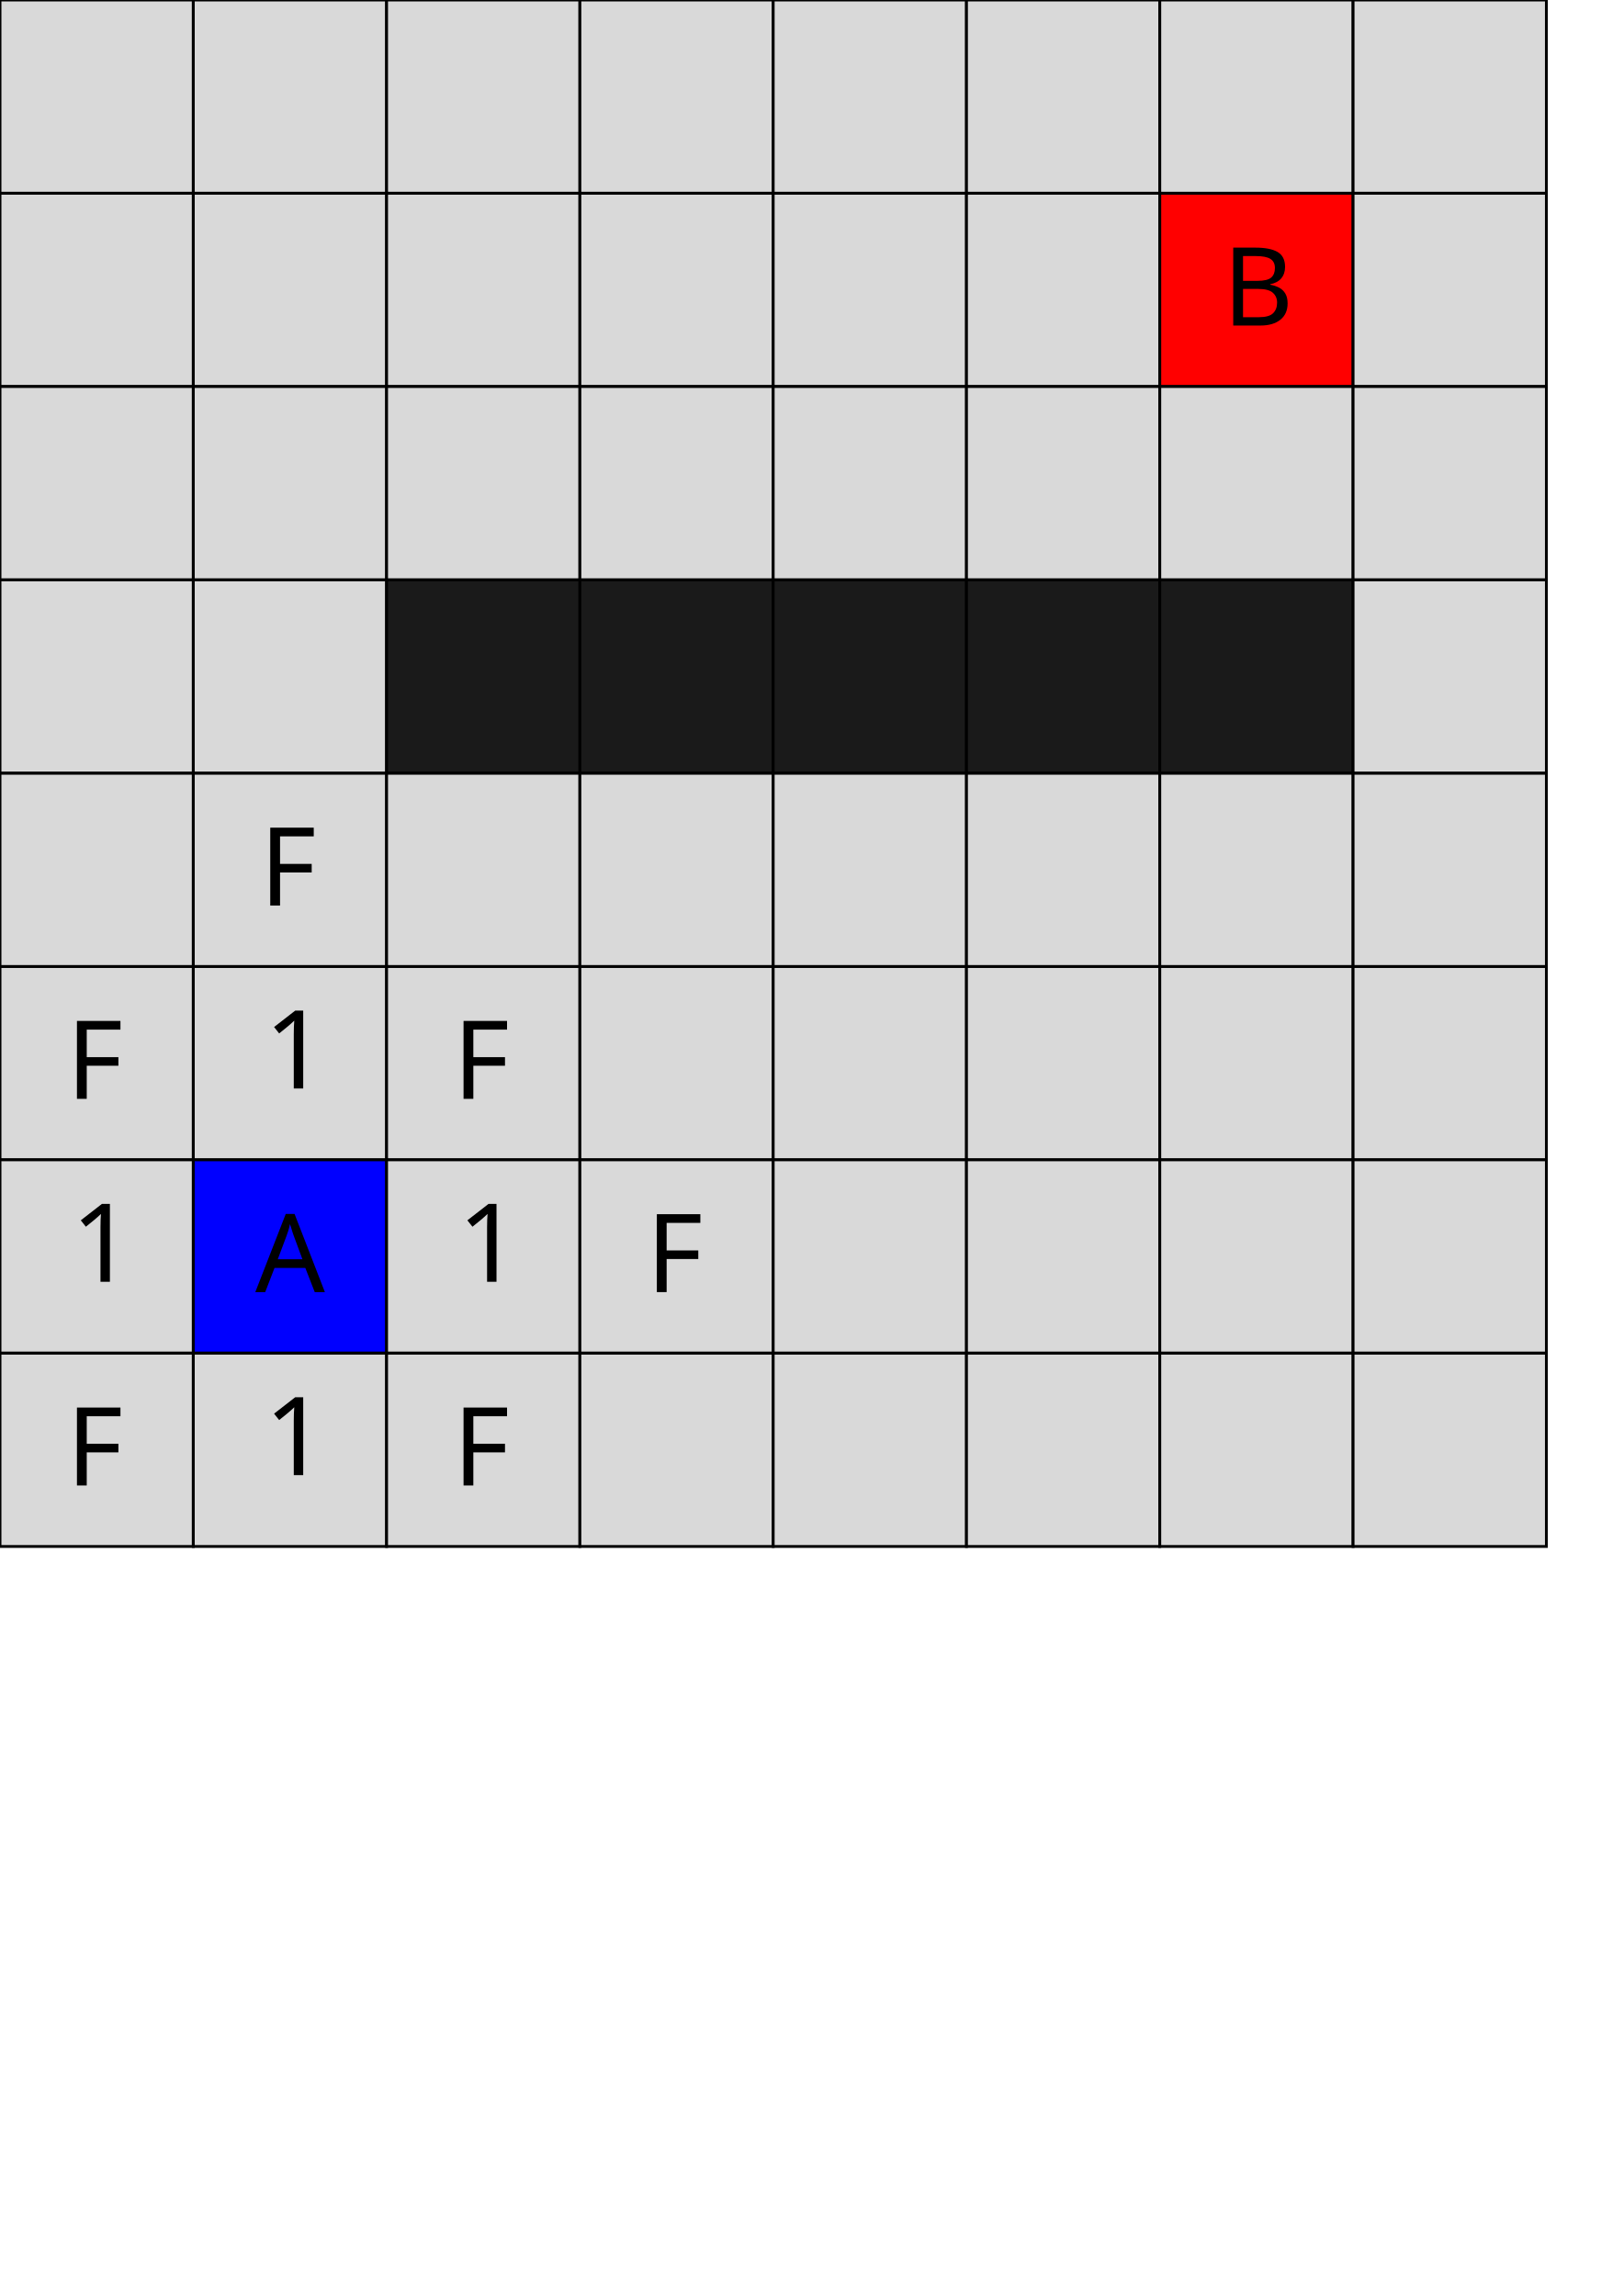
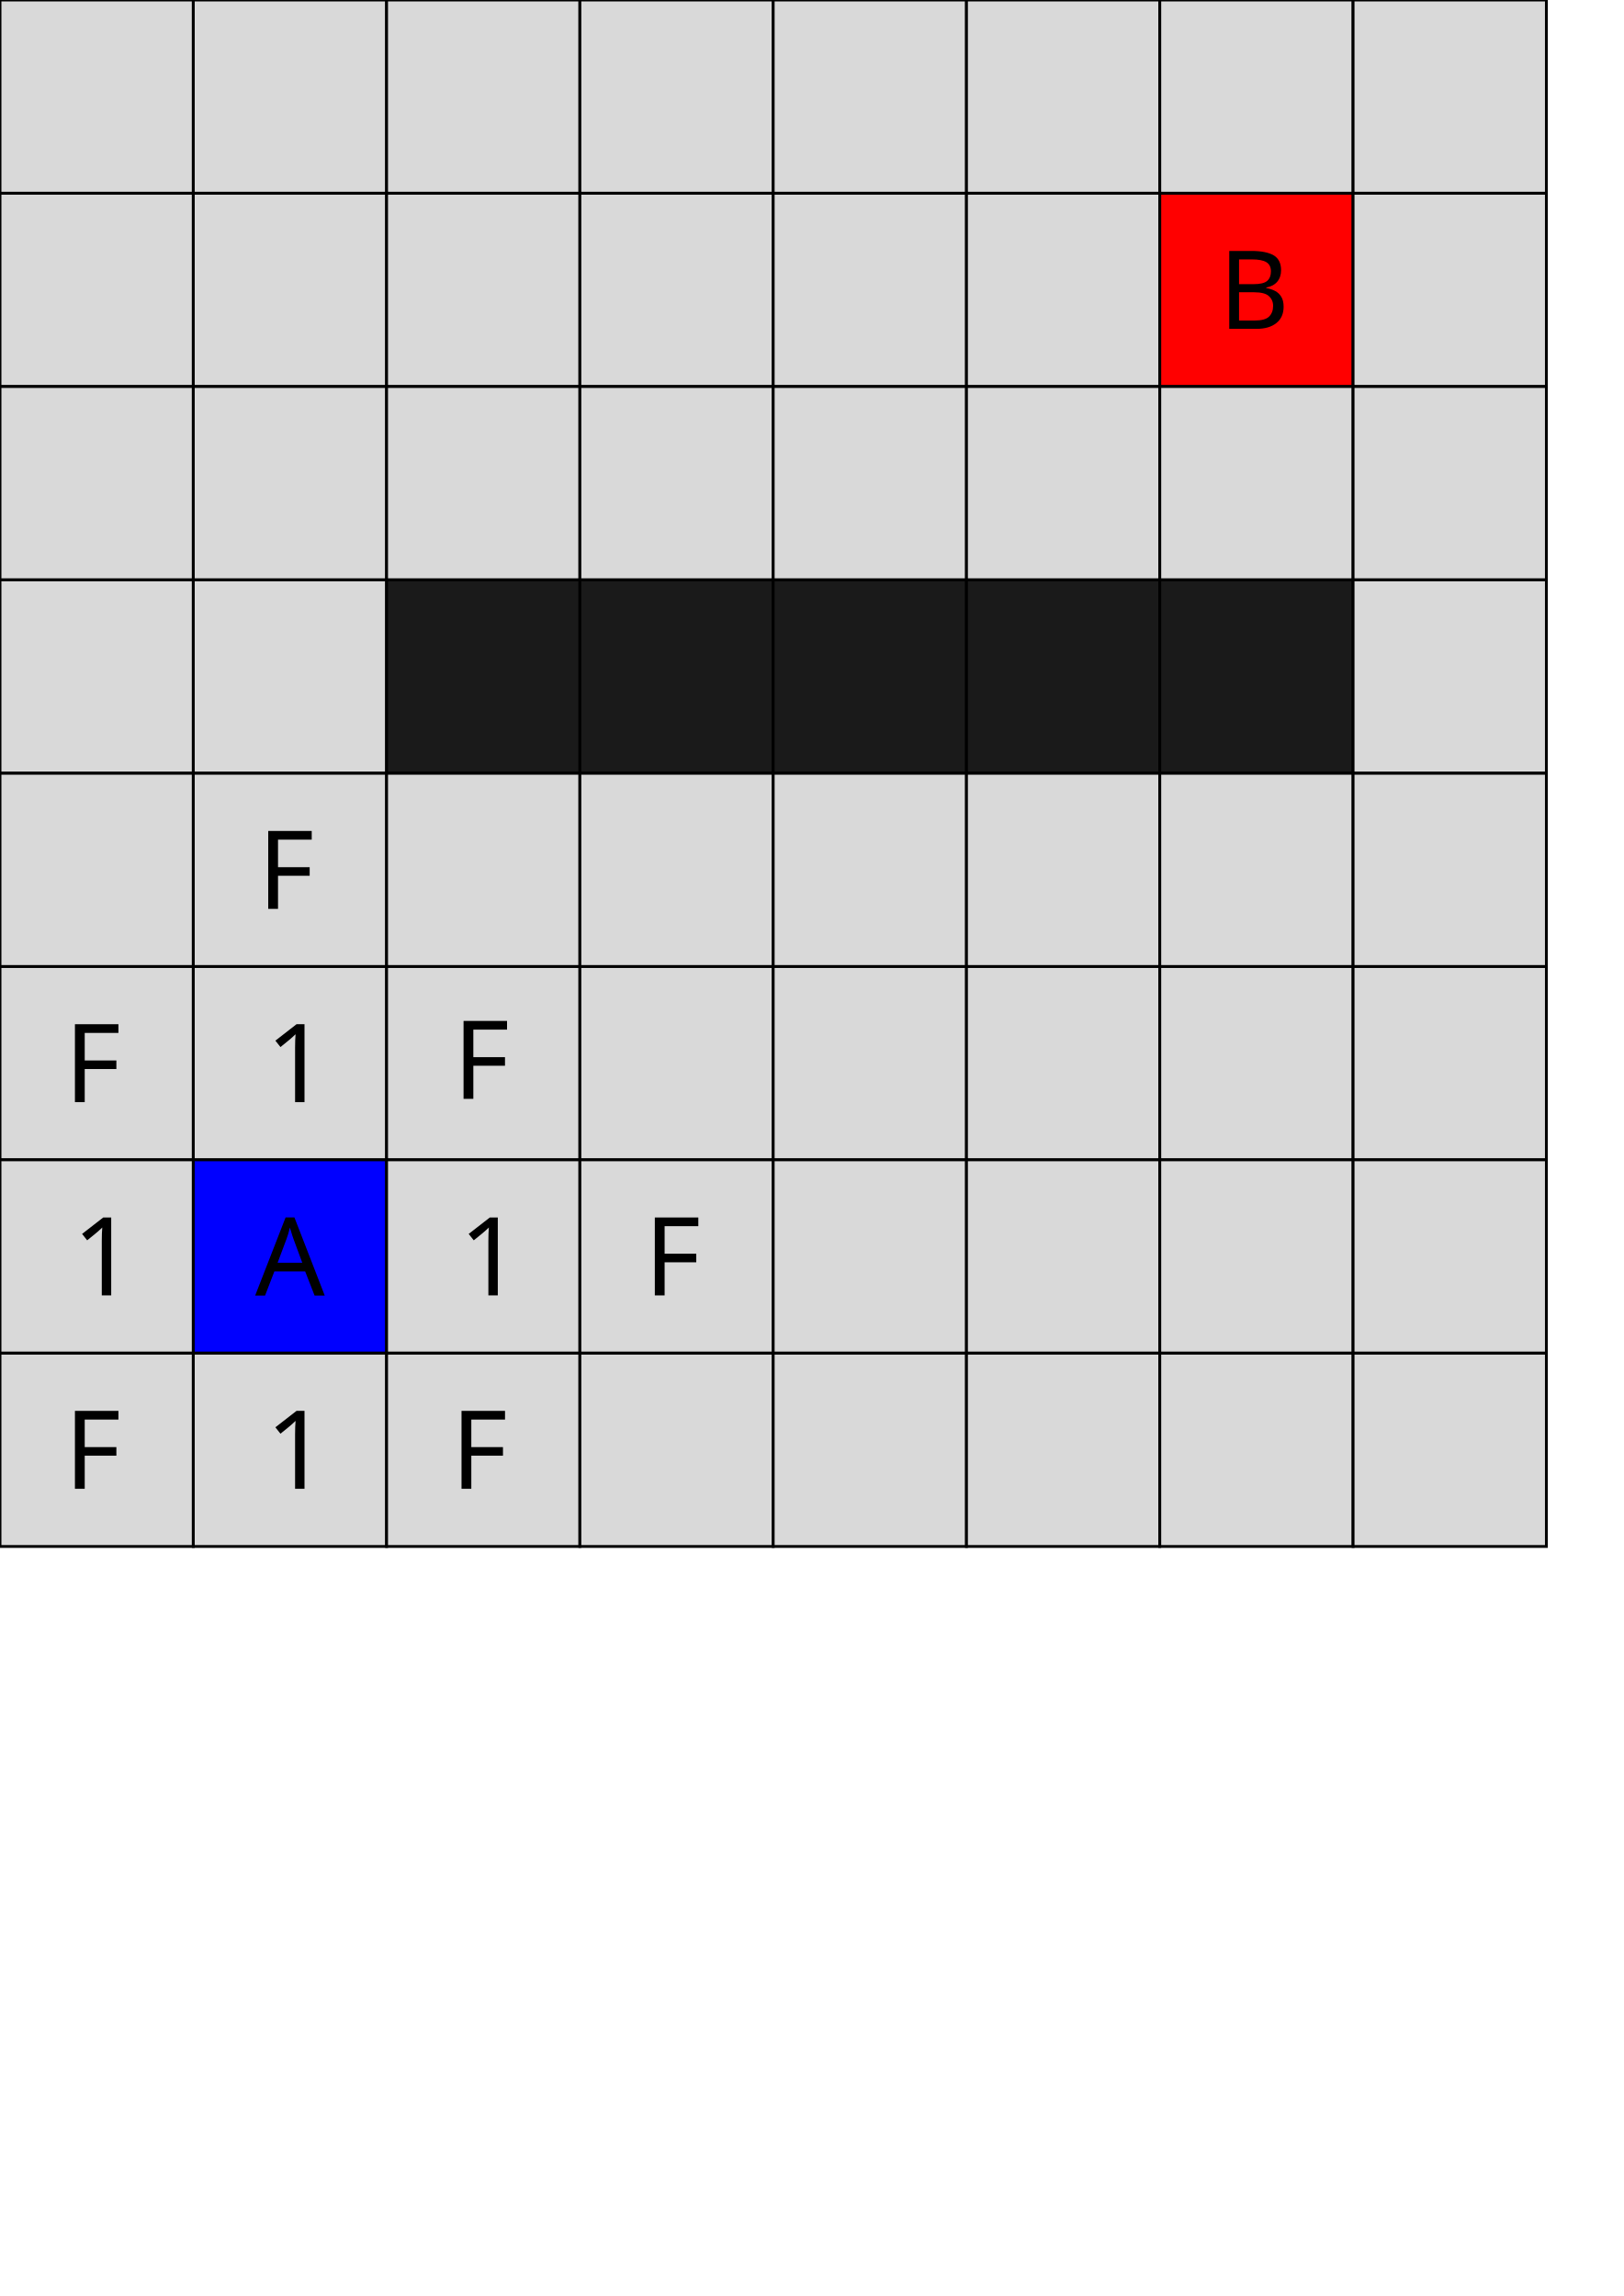
<svg xmlns="http://www.w3.org/2000/svg" width="210mm" height="297mm" viewBox="0 0 210 297" version="1.1" id="svg1">
  <defs id="defs1" />
  <g id="layer1">
    <rect style="fill:#d9d9d9;fill-opacity:1;stroke:#000000;stroke-width:0.365;stroke-dasharray:none;stroke-opacity:1" id="rect1" width="25" height="25" x="0" y="0" />
    <rect style="fill:#d9d9d9;fill-opacity:1;stroke:#000000;stroke-width:0.365;stroke-dasharray:none;stroke-opacity:1" id="rect1-4" width="25" height="25" x="25" y="0" />
    <rect style="fill:#d9d9d9;fill-opacity:1;stroke:#000000;stroke-width:0.365;stroke-dasharray:none;stroke-opacity:1" id="rect1-7" width="25" height="25" x="50" y="-2.220446e-16" />
    <rect style="fill:#d9d9d9;fill-opacity:1;stroke:#000000;stroke-width:0.365;stroke-dasharray:none;stroke-opacity:1" id="rect1-9" width="25" height="25" x="75" y="1.7763568e-15" />
    <rect style="fill:#d9d9d9;fill-opacity:1;stroke:#000000;stroke-width:0.365;stroke-dasharray:none;stroke-opacity:1" id="rect1-6" width="25" height="25" x="100" y="0" />
    <rect style="fill:#d9d9d9;fill-opacity:1;stroke:#000000;stroke-width:0.365;stroke-dasharray:none;stroke-opacity:1" id="rect1-60" width="25" height="25" x="125" y="0" />
    <rect style="fill:#d9d9d9;fill-opacity:1;stroke:#000000;stroke-width:0.365;stroke-dasharray:none;stroke-opacity:1" id="rect1-5" width="25" height="25" x="150" y="0" />
    <rect style="fill:#d9d9d9;fill-opacity:1;stroke:#000000;stroke-width:0.365;stroke-dasharray:none;stroke-opacity:1" id="rect1-61" width="25" height="25" x="175" y="0" />
    <rect style="fill:#d9d9d9;fill-opacity:1;stroke:#000000;stroke-width:0.365;stroke-dasharray:none;stroke-opacity:1" id="rect1-1" width="25" height="25" x="1.0520693e-06" y="25" />
    <rect style="fill:#d9d9d9;fill-opacity:1;stroke:#000000;stroke-width:0.365;stroke-dasharray:none;stroke-opacity:1" id="rect1-4-8" width="25" height="25" x="25" y="25" />
    <rect style="fill:#d9d9d9;fill-opacity:1;stroke:#000000;stroke-width:0.365;stroke-dasharray:none;stroke-opacity:1" id="rect1-7-4" width="25" height="25" x="50" y="25" />
    <rect style="fill:#d9d9d9;fill-opacity:1;stroke:#000000;stroke-width:0.365;stroke-dasharray:none;stroke-opacity:1" id="rect1-9-9" width="25" height="25" x="75" y="25" />
    <rect style="fill:#d9d9d9;fill-opacity:1;stroke:#000000;stroke-width:0.365;stroke-dasharray:none;stroke-opacity:1" id="rect1-6-6" width="25" height="25" x="100" y="25" />
    <rect style="fill:#d9d9d9;fill-opacity:1;stroke:#000000;stroke-width:0.365;stroke-dasharray:none;stroke-opacity:1" id="rect1-60-3" width="25" height="25" x="125" y="25" />
    <rect style="fill:#ff0000;fill-opacity:1;stroke:#000000;stroke-width:0.365;stroke-dasharray:none;stroke-opacity:1" id="rect1-5-7" width="25" height="25" x="150" y="25" />
    <rect style="fill:#d9d9d9;fill-opacity:1;stroke:#000000;stroke-width:0.365;stroke-dasharray:none;stroke-opacity:1" id="rect1-61-8" width="25" height="25" x="175" y="25" />
    <rect style="fill:#d9d9d9;fill-opacity:1;stroke:#000000;stroke-width:0.365;stroke-dasharray:none;stroke-opacity:1" id="rect1-59" width="25" height="25" x="1.479709e-06" y="50" />
    <rect style="fill:#d9d9d9;fill-opacity:1;stroke:#000000;stroke-width:0.365;stroke-dasharray:none;stroke-opacity:1" id="rect1-4-84" width="25" height="25" x="25" y="50" />
    <rect style="fill:#d9d9d9;fill-opacity:1;stroke:#000000;stroke-width:0.365;stroke-dasharray:none;stroke-opacity:1" id="rect1-7-0" width="25" height="25" x="50" y="50" />
    <rect style="fill:#d9d9d9;fill-opacity:1;stroke:#000000;stroke-width:0.365;stroke-dasharray:none;stroke-opacity:1" id="rect1-9-7" width="25" height="25" x="75" y="50" />
    <rect style="fill:#d9d9d9;fill-opacity:1;stroke:#000000;stroke-width:0.365;stroke-dasharray:none;stroke-opacity:1" id="rect1-6-63" width="25" height="25" x="100" y="50" />
    <rect style="fill:#d9d9d9;fill-opacity:1;stroke:#000000;stroke-width:0.365;stroke-dasharray:none;stroke-opacity:1" id="rect1-60-6" width="25" height="25" x="125" y="50" />
    <rect style="fill:#d9d9d9;fill-opacity:1;stroke:#000000;stroke-width:0.365;stroke-dasharray:none;stroke-opacity:1" id="rect1-5-1" width="25" height="25" x="150" y="50" />
    <rect style="fill:#d9d9d9;fill-opacity:1;stroke:#000000;stroke-width:0.365;stroke-dasharray:none;stroke-opacity:1" id="rect1-61-5" width="25" height="25" x="175" y="50" />
    <rect style="fill:#d9d9d9;fill-opacity:1;stroke:#000000;stroke-width:0.365;stroke-dasharray:none;stroke-opacity:1" id="rect1-3" width="25" height="25" x="1.479709e-06" y="75.015" />
    <rect style="fill:#d9d9d9;fill-opacity:1;stroke:#000000;stroke-width:0.365;stroke-dasharray:none;stroke-opacity:1" id="rect1-4-7" width="25" height="25" x="25" y="75.015" />
    <rect style="fill:#1a1a1a;fill-opacity:1;stroke:#000000;stroke-width:0.365;stroke-dasharray:none;stroke-opacity:1" id="rect1-7-2" width="25" height="25" x="50" y="75.015" />
    <rect style="fill:#1a1a1a;fill-opacity:1;stroke:#000000;stroke-width:0.365;stroke-dasharray:none;stroke-opacity:1" id="rect1-9-6" width="25" height="25" x="75" y="75.015" />
    <rect style="fill:#1a1a1a;fill-opacity:1;stroke:#000000;stroke-width:0.365;stroke-dasharray:none;stroke-opacity:1" id="rect1-6-0" width="25" height="25" x="100" y="75.015" />
    <rect style="fill:#1a1a1a;fill-opacity:1;stroke:#000000;stroke-width:0.365;stroke-dasharray:none;stroke-opacity:1" id="rect1-60-1" width="25" height="25" x="125" y="75.015" />
    <rect style="fill:#1a1a1a;fill-opacity:1;stroke:#000000;stroke-width:0.365;stroke-dasharray:none;stroke-opacity:1" id="rect1-5-6" width="25" height="25" x="150" y="75.015" />
    <rect style="fill:#d9d9d9;fill-opacity:1;stroke:#000000;stroke-width:0.365;stroke-dasharray:none;stroke-opacity:1" id="rect1-61-57" width="25" height="25" x="175" y="75.015" />
    <rect style="fill:#d9d9d9;fill-opacity:1;stroke:#000000;stroke-width:0.365;stroke-dasharray:none;stroke-opacity:1" id="rect1-0" width="25" height="25" x="1.479709e-06" y="100.029" />
    <rect style="fill:#d9d9d9;fill-opacity:1;stroke:#000000;stroke-width:0.365;stroke-dasharray:none;stroke-opacity:1" id="rect1-4-1" width="25" height="25" x="25" y="100.029" />
    <rect style="fill:#d9d9d9;fill-opacity:1;stroke:#000000;stroke-width:0.365;stroke-dasharray:none;stroke-opacity:1" id="rect1-7-46" width="25" height="25" x="50" y="100.029" />
    <rect style="fill:#d9d9d9;fill-opacity:1;stroke:#000000;stroke-width:0.365;stroke-dasharray:none;stroke-opacity:1" id="rect1-9-0" width="25" height="25" x="75" y="100.029" />
    <rect style="fill:#d9d9d9;fill-opacity:1;stroke:#000000;stroke-width:0.365;stroke-dasharray:none;stroke-opacity:1" id="rect1-6-7" width="25" height="25" x="100" y="100.029" />
    <rect style="fill:#d9d9d9;fill-opacity:1;stroke:#000000;stroke-width:0.365;stroke-dasharray:none;stroke-opacity:1" id="rect1-60-17" width="25" height="25" x="125" y="100.029" />
    <rect style="fill:#d9d9d9;fill-opacity:1;stroke:#000000;stroke-width:0.365;stroke-dasharray:none;stroke-opacity:1" id="rect1-5-77" width="25" height="25" x="150" y="100.029" />
    <rect style="fill:#d9d9d9;fill-opacity:1;stroke:#000000;stroke-width:0.365;stroke-dasharray:none;stroke-opacity:1" id="rect1-61-7" width="25" height="25" x="175" y="100.029" />
    <rect style="fill:#d9d9d9;fill-opacity:1;stroke:#000000;stroke-width:0.365;stroke-dasharray:none;stroke-opacity:1" id="rect1-1-3" width="25" height="25" x="1.479709e-06" y="125.029" />
    <rect style="fill:#d9d9d9;fill-opacity:1;stroke:#000000;stroke-width:0.365;stroke-dasharray:none;stroke-opacity:1" id="rect1-4-8-5" width="25" height="25" x="25" y="125.029" />
    <rect style="fill:#d9d9d9;fill-opacity:1;stroke:#000000;stroke-width:0.365;stroke-dasharray:none;stroke-opacity:1" id="rect1-7-4-9" width="25" height="25" x="50" y="125.029" />
    <rect style="fill:#d9d9d9;fill-opacity:1;stroke:#000000;stroke-width:0.365;stroke-dasharray:none;stroke-opacity:1" id="rect1-9-9-9" width="25" height="25" x="75" y="125.029" />
    <rect style="fill:#d9d9d9;fill-opacity:1;stroke:#000000;stroke-width:0.365;stroke-dasharray:none;stroke-opacity:1" id="rect1-6-6-8" width="25" height="25" x="100" y="125.029" />
    <rect style="fill:#d9d9d9;fill-opacity:1;stroke:#000000;stroke-width:0.365;stroke-dasharray:none;stroke-opacity:1" id="rect1-60-3-1" width="25" height="25" x="125" y="125.029" />
    <rect style="fill:#d9d9d9;fill-opacity:1;stroke:#000000;stroke-width:0.365;stroke-dasharray:none;stroke-opacity:1" id="rect1-5-7-8" width="25" height="25" x="150" y="125.029" />
    <rect style="fill:#d9d9d9;fill-opacity:1;stroke:#000000;stroke-width:0.365;stroke-dasharray:none;stroke-opacity:1" id="rect1-61-8-2" width="25" height="25" x="175" y="125.029" />
    <rect style="fill:#d9d9d9;fill-opacity:1;stroke:#000000;stroke-width:0.365;stroke-dasharray:none;stroke-opacity:1" id="rect1-59-6" width="25" height="25" x="1.479709e-06" y="150.029" />
    <rect style="fill:#0000ff;fill-opacity:1;stroke:#000000;stroke-width:0.365;stroke-dasharray:none;stroke-opacity:1" id="rect1-4-84-0" width="25" height="25" x="25" y="150.029" />
    <rect style="fill:#d9d9d9;fill-opacity:1;stroke:#000000;stroke-width:0.365;stroke-dasharray:none;stroke-opacity:1" id="rect1-7-0-3" width="25" height="25" x="50" y="150.029" />
    <rect style="fill:#d9d9d9;fill-opacity:1;stroke:#000000;stroke-width:0.365;stroke-dasharray:none;stroke-opacity:1" id="rect1-9-7-8" width="25" height="25" x="75" y="150.029" />
    <rect style="fill:#d9d9d9;fill-opacity:1;stroke:#000000;stroke-width:0.365;stroke-dasharray:none;stroke-opacity:1" id="rect1-6-63-0" width="25" height="25" x="100" y="150.029" />
    <rect style="fill:#d9d9d9;fill-opacity:1;stroke:#000000;stroke-width:0.365;stroke-dasharray:none;stroke-opacity:1" id="rect1-60-6-1" width="25" height="25" x="125" y="150.029" />
    <rect style="fill:#d9d9d9;fill-opacity:1;stroke:#000000;stroke-width:0.365;stroke-dasharray:none;stroke-opacity:1" id="rect1-5-1-2" width="25" height="25" x="150" y="150.029" />
    <rect style="fill:#d9d9d9;fill-opacity:1;stroke:#000000;stroke-width:0.365;stroke-dasharray:none;stroke-opacity:1" id="rect1-61-5-5" width="25" height="25" x="175" y="150.029" />
    <rect style="fill:#d9d9d9;fill-opacity:1;stroke:#000000;stroke-width:0.365;stroke-dasharray:none;stroke-opacity:1" id="rect1-3-9" width="25" height="25" x="1.479709e-06" y="175.044" />
    <rect style="fill:#d9d9d9;fill-opacity:1;stroke:#000000;stroke-width:0.365;stroke-dasharray:none;stroke-opacity:1" id="rect1-4-7-4" width="25" height="25" x="25" y="175.044" />
    <rect style="fill:#d9d9d9;fill-opacity:1;stroke:#000000;stroke-width:0.365;stroke-dasharray:none;stroke-opacity:1" id="rect1-7-2-7" width="25" height="25" x="50" y="175.044" />
    <rect style="fill:#d9d9d9;fill-opacity:1;stroke:#000000;stroke-width:0.365;stroke-dasharray:none;stroke-opacity:1" id="rect1-9-6-8" width="25" height="25" x="75" y="175.044" />
    <rect style="fill:#d9d9d9;fill-opacity:1;stroke:#000000;stroke-width:0.365;stroke-dasharray:none;stroke-opacity:1" id="rect1-6-0-3" width="25" height="25" x="100" y="175.044" />
    <rect style="fill:#d9d9d9;fill-opacity:1;stroke:#000000;stroke-width:0.365;stroke-dasharray:none;stroke-opacity:1" id="rect1-60-1-5" width="25" height="25" x="125" y="175.044" />
    <rect style="fill:#d9d9d9;fill-opacity:1;stroke:#000000;stroke-width:0.365;stroke-dasharray:none;stroke-opacity:1" id="rect1-5-6-1" width="25" height="25" x="150" y="175.044" />
    <rect style="fill:#d9d9d9;fill-opacity:1;stroke:#000000;stroke-width:0.365;stroke-dasharray:none;stroke-opacity:1" id="rect1-61-57-2" width="25" height="25" x="175" y="175.044" />
-     <text xml:space="preserve" style="font-style:normal;font-variant:normal;font-weight:normal;font-stretch:normal;font-size:14.111px;font-family:Corbel;-inkscape-font-specification:Corbel;writing-mode:lr-tb;direction:ltr;fill:#000000;fill-opacity:1;stroke:none;stroke-width:0.365;stroke-dasharray:none;stroke-opacity:1" x="33.018" y="167.139" id="text20">
-       <tspan id="tspan20" style="fill:#000000;fill-opacity:1;stroke:none;stroke-width:0.365" x="33.018" y="167.139">A</tspan>
+     <text xml:space="preserve" style="font-style:normal;font-variant:normal;font-weight:normal;font-stretch:normal;font-size:14.111px;font-family:Corbel;-inkscape-font-specification:Corbel;writing-mode:lr-tb;direction:ltr;fill:#000000;fill-opacity:1;stroke:none;stroke-width:0.365;stroke-dasharray:none;stroke-opacity:1" x="32.999" y="167.588" id="text20">
+       <tspan id="tspan20" style="fill:#000000;fill-opacity:1;stroke:none;stroke-width:0.365" x="32.999" y="167.588">A</tspan>
    </text>
-     <text xml:space="preserve" style="font-style:normal;font-variant:normal;font-weight:normal;font-stretch:normal;font-size:14.111px;font-family:Corbel;-inkscape-font-specification:Corbel;writing-mode:lr-tb;direction:ltr;fill:#000000;fill-opacity:1;stroke:none;stroke-width:0.365;stroke-dasharray:none;stroke-opacity:1" x="8.579" y="142.139" id="text21">
-       <tspan id="tspan21" style="stroke-width:0.365" x="8.579" y="142.139">F</tspan>
+     <text xml:space="preserve" style="font-style:normal;font-variant:normal;font-weight:normal;font-stretch:normal;font-size:14.111px;font-family:Corbel;-inkscape-font-specification:Corbel;writing-mode:lr-tb;direction:ltr;fill:#000000;fill-opacity:1;stroke:none;stroke-width:0.365;stroke-dasharray:none;stroke-opacity:1" x="8.316" y="142.567" id="text21">
+       <tspan id="tspan21" style="stroke-width:0.365" x="8.316" y="142.567">F</tspan>
    </text>
-     <text xml:space="preserve" style="font-style:normal;font-variant:normal;font-weight:normal;font-stretch:normal;font-size:14.111px;font-family:Corbel;-inkscape-font-specification:Corbel;writing-mode:lr-tb;direction:ltr;fill:#000000;fill-opacity:1;stroke:none;stroke-width:0.365;stroke-dasharray:none;stroke-opacity:1" x="8.579" y="192.153" id="text22">
-       <tspan id="tspan22" style="stroke-width:0.365" x="8.579" y="192.153">F</tspan>
+     <text xml:space="preserve" style="font-style:normal;font-variant:normal;font-weight:normal;font-stretch:normal;font-size:14.111px;font-family:Corbel;-inkscape-font-specification:Corbel;writing-mode:lr-tb;direction:ltr;fill:#000000;fill-opacity:1;stroke:none;stroke-width:0.365;stroke-dasharray:none;stroke-opacity:1" x="8.316" y="192.581" id="text22">
+       <tspan id="tspan22" style="stroke-width:0.365" x="8.316" y="192.581">F</tspan>
    </text>
-     <text xml:space="preserve" style="font-style:normal;font-variant:normal;font-weight:normal;font-stretch:normal;font-size:14.111px;font-family:Corbel;-inkscape-font-specification:Corbel;writing-mode:lr-tb;direction:ltr;fill:#000000;fill-opacity:1;stroke:none;stroke-width:0.365;stroke-dasharray:none;stroke-opacity:1" x="58.579" y="192.153" id="text23">
-       <tspan id="tspan23" style="stroke-width:0.365" x="58.579" y="192.153">F</tspan>
+     <text xml:space="preserve" style="font-style:normal;font-variant:normal;font-weight:normal;font-stretch:normal;font-size:14.111px;font-family:Corbel;-inkscape-font-specification:Corbel;writing-mode:lr-tb;direction:ltr;fill:#000000;fill-opacity:1;stroke:none;stroke-width:0.365;stroke-dasharray:none;stroke-opacity:1" x="58.316" y="192.581" id="text23">
+       <tspan id="tspan23" style="stroke-width:0.365" x="58.316" y="192.581">F</tspan>
    </text>
-     <text xml:space="preserve" style="font-style:normal;font-variant:normal;font-weight:normal;font-stretch:normal;font-size:14.111px;font-family:Corbel;-inkscape-font-specification:Corbel;writing-mode:lr-tb;direction:ltr;fill:#000000;fill-opacity:1;stroke:none;stroke-width:0.365;stroke-dasharray:none;stroke-opacity:1" x="83.579" y="167.139" id="text24">
-       <tspan id="tspan24" style="stroke-width:0.365" x="83.579" y="167.139">F</tspan>
+     <text xml:space="preserve" style="font-style:normal;font-variant:normal;font-weight:normal;font-stretch:normal;font-size:14.111px;font-family:Corbel;-inkscape-font-specification:Corbel;writing-mode:lr-tb;direction:ltr;fill:#000000;fill-opacity:1;stroke:none;stroke-width:0.365;stroke-dasharray:none;stroke-opacity:1" x="83.316" y="167.567" id="text24">
+       <tspan id="tspan24" style="stroke-width:0.365" x="83.316" y="167.567">F</tspan>
    </text>
    <text xml:space="preserve" style="font-style:normal;font-variant:normal;font-weight:normal;font-stretch:normal;font-size:14.111px;font-family:Corbel;-inkscape-font-specification:Corbel;writing-mode:lr-tb;direction:ltr;fill:#000000;fill-opacity:1;stroke:none;stroke-width:0.365;stroke-dasharray:none;stroke-opacity:1" x="58.579" y="142.139" id="text25">
      <tspan id="tspan25" style="stroke-width:0.365" x="58.579" y="142.139">F</tspan>
    </text>
-     <text xml:space="preserve" style="font-style:normal;font-variant:normal;font-weight:normal;font-stretch:normal;font-size:14.111px;font-family:Corbel;-inkscape-font-specification:Corbel;writing-mode:lr-tb;direction:ltr;fill:#000000;fill-opacity:1;stroke:none;stroke-width:0.365;stroke-dasharray:none;stroke-opacity:1" x="33.579" y="117.139" id="text26">
-       <tspan id="tspan26" style="stroke-width:0.365" x="33.579" y="117.139">F</tspan>
+     <text xml:space="preserve" style="font-style:normal;font-variant:normal;font-weight:normal;font-stretch:normal;font-size:14.111px;font-family:Corbel;-inkscape-font-specification:Corbel;writing-mode:lr-tb;direction:ltr;fill:#000000;fill-opacity:1;stroke:none;stroke-width:0.365;stroke-dasharray:none;stroke-opacity:1" x="33.316" y="117.567" id="text26">
+       <tspan id="tspan26" style="stroke-width:0.365" x="33.316" y="117.567">F</tspan>
    </text>
-     <text xml:space="preserve" style="font-style:normal;font-variant:normal;font-weight:normal;font-stretch:normal;font-size:14.111px;font-family:Corbel;-inkscape-font-specification:Corbel;writing-mode:lr-tb;direction:ltr;fill:#000000;fill-opacity:1;stroke:none;stroke-width:0.365;stroke-dasharray:none;stroke-opacity:1" x="34.2" y="140.802" id="text27">
-       <tspan id="tspan27" style="stroke-width:0.365" x="34.2" y="140.802">1</tspan>
+     <text xml:space="preserve" style="font-style:normal;font-variant:normal;font-weight:normal;font-stretch:normal;font-size:14.111px;font-family:Corbel;-inkscape-font-specification:Corbel;writing-mode:lr-tb;direction:ltr;fill:#000000;fill-opacity:1;stroke:none;stroke-width:0.365;stroke-dasharray:none;stroke-opacity:1" x="34.367" y="142.567" id="text27">
+       <tspan id="tspan27" style="stroke-width:0.365" x="34.367" y="142.567">1</tspan>
    </text>
-     <text xml:space="preserve" style="font-style:normal;font-variant:normal;font-weight:normal;font-stretch:normal;font-size:14.111px;font-family:Corbel;-inkscape-font-specification:Corbel;writing-mode:lr-tb;direction:ltr;fill:#000000;fill-opacity:1;stroke:none;stroke-width:0.365;stroke-dasharray:none;stroke-opacity:1" x="9.2" y="165.809" id="text27-1">
-       <tspan id="tspan27-4" style="stroke-width:0.365" x="9.2" y="165.809">1</tspan>
+     <text xml:space="preserve" style="font-style:normal;font-variant:normal;font-weight:normal;font-stretch:normal;font-size:14.111px;font-family:Corbel;-inkscape-font-specification:Corbel;writing-mode:lr-tb;direction:ltr;fill:#000000;fill-opacity:1;stroke:none;stroke-width:0.365;stroke-dasharray:none;stroke-opacity:1" x="9.367" y="167.567" id="text27-1">
+       <tspan id="tspan27-4" style="stroke-width:0.365" x="9.367" y="167.567">1</tspan>
    </text>
-     <text xml:space="preserve" style="font-style:normal;font-variant:normal;font-weight:normal;font-stretch:normal;font-size:14.111px;font-family:Corbel;-inkscape-font-specification:Corbel;writing-mode:lr-tb;direction:ltr;fill:#000000;fill-opacity:1;stroke:none;stroke-width:0.365;stroke-dasharray:none;stroke-opacity:1" x="59.2" y="165.809" id="text27-0">
-       <tspan id="tspan27-8" style="stroke-width:0.365" x="59.2" y="165.809">1</tspan>
+     <text xml:space="preserve" style="font-style:normal;font-variant:normal;font-weight:normal;font-stretch:normal;font-size:14.111px;font-family:Corbel;-inkscape-font-specification:Corbel;writing-mode:lr-tb;direction:ltr;fill:#000000;fill-opacity:1;stroke:none;stroke-width:0.365;stroke-dasharray:none;stroke-opacity:1" x="59.367" y="167.567" id="text27-0">
+       <tspan id="tspan27-8" style="stroke-width:0.365" x="59.367" y="167.567">1</tspan>
    </text>
-     <text xml:space="preserve" style="font-style:normal;font-variant:normal;font-weight:normal;font-stretch:normal;font-size:14.111px;font-family:Corbel;-inkscape-font-specification:Corbel;writing-mode:lr-tb;direction:ltr;fill:#000000;fill-opacity:1;stroke:none;stroke-width:0.365;stroke-dasharray:none;stroke-opacity:1" x="34.2" y="190.817" id="text27-8">
-       <tspan id="tspan27-3" style="stroke-width:0.365" x="34.2" y="190.817">1</tspan>
+     <text xml:space="preserve" style="font-style:normal;font-variant:normal;font-weight:normal;font-stretch:normal;font-size:14.111px;font-family:Corbel;-inkscape-font-specification:Corbel;writing-mode:lr-tb;direction:ltr;fill:#000000;fill-opacity:1;stroke:none;stroke-width:0.365;stroke-dasharray:none;stroke-opacity:1" x="34.367" y="192.581" id="text27-8">
+       <tspan id="tspan27-3" style="stroke-width:0.365" x="34.367" y="192.581">1</tspan>
    </text>
-     <text xml:space="preserve" style="font-style:normal;font-variant:normal;font-weight:normal;font-stretch:normal;font-size:14.111px;font-family:Corbel;-inkscape-font-specification:Corbel;writing-mode:lr-tb;direction:ltr;fill:#000000;fill-opacity:1;stroke:none;stroke-width:0.365;stroke-dasharray:none;stroke-opacity:1" x="158.125" y="42.11" id="text28">
-       <tspan id="tspan28" style="stroke-width:0.365" x="158.125" y="42.11">B</tspan>
+     <text xml:space="preserve" style="font-style:normal;font-variant:normal;font-weight:normal;font-stretch:normal;font-size:14.111px;font-family:Corbel;-inkscape-font-specification:Corbel;writing-mode:lr-tb;direction:ltr;fill:#000000;fill-opacity:1;stroke:none;stroke-width:0.365;stroke-dasharray:none;stroke-opacity:1" x="157.611" y="42.538" id="text28">
+       <tspan id="tspan28" style="stroke-width:0.365" x="157.611" y="42.538">B</tspan>
    </text>
  </g>
</svg>
